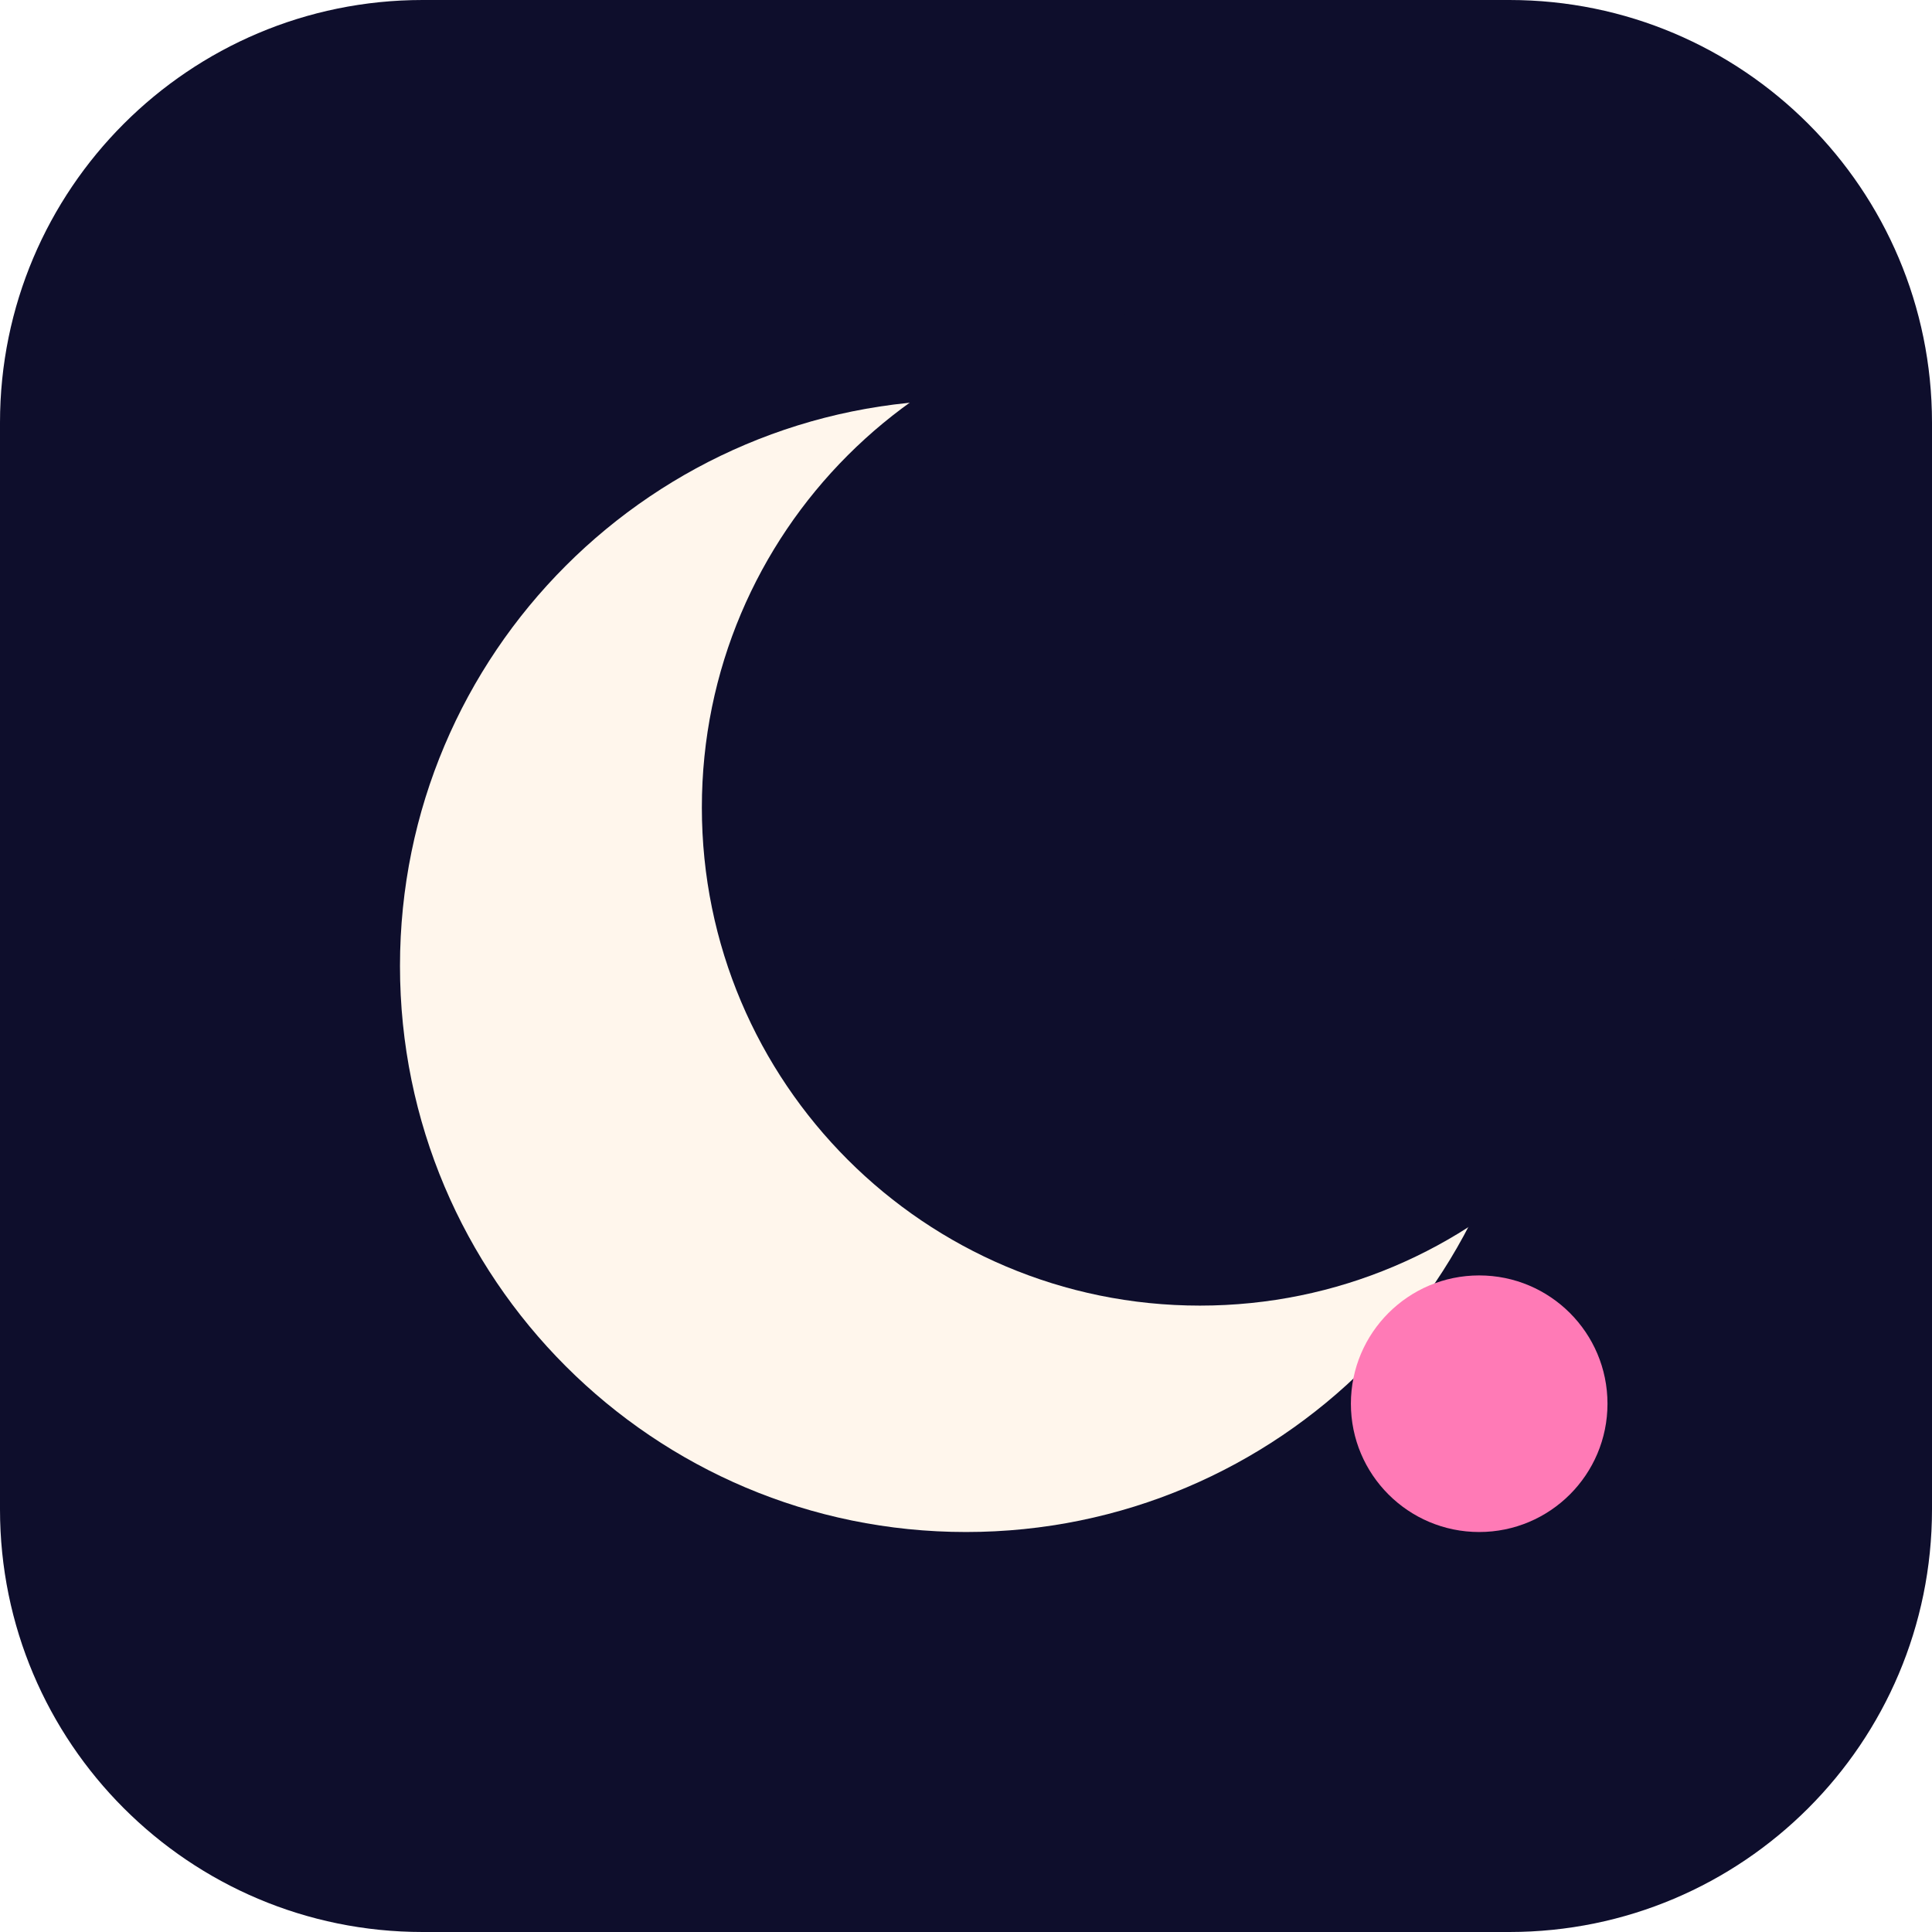
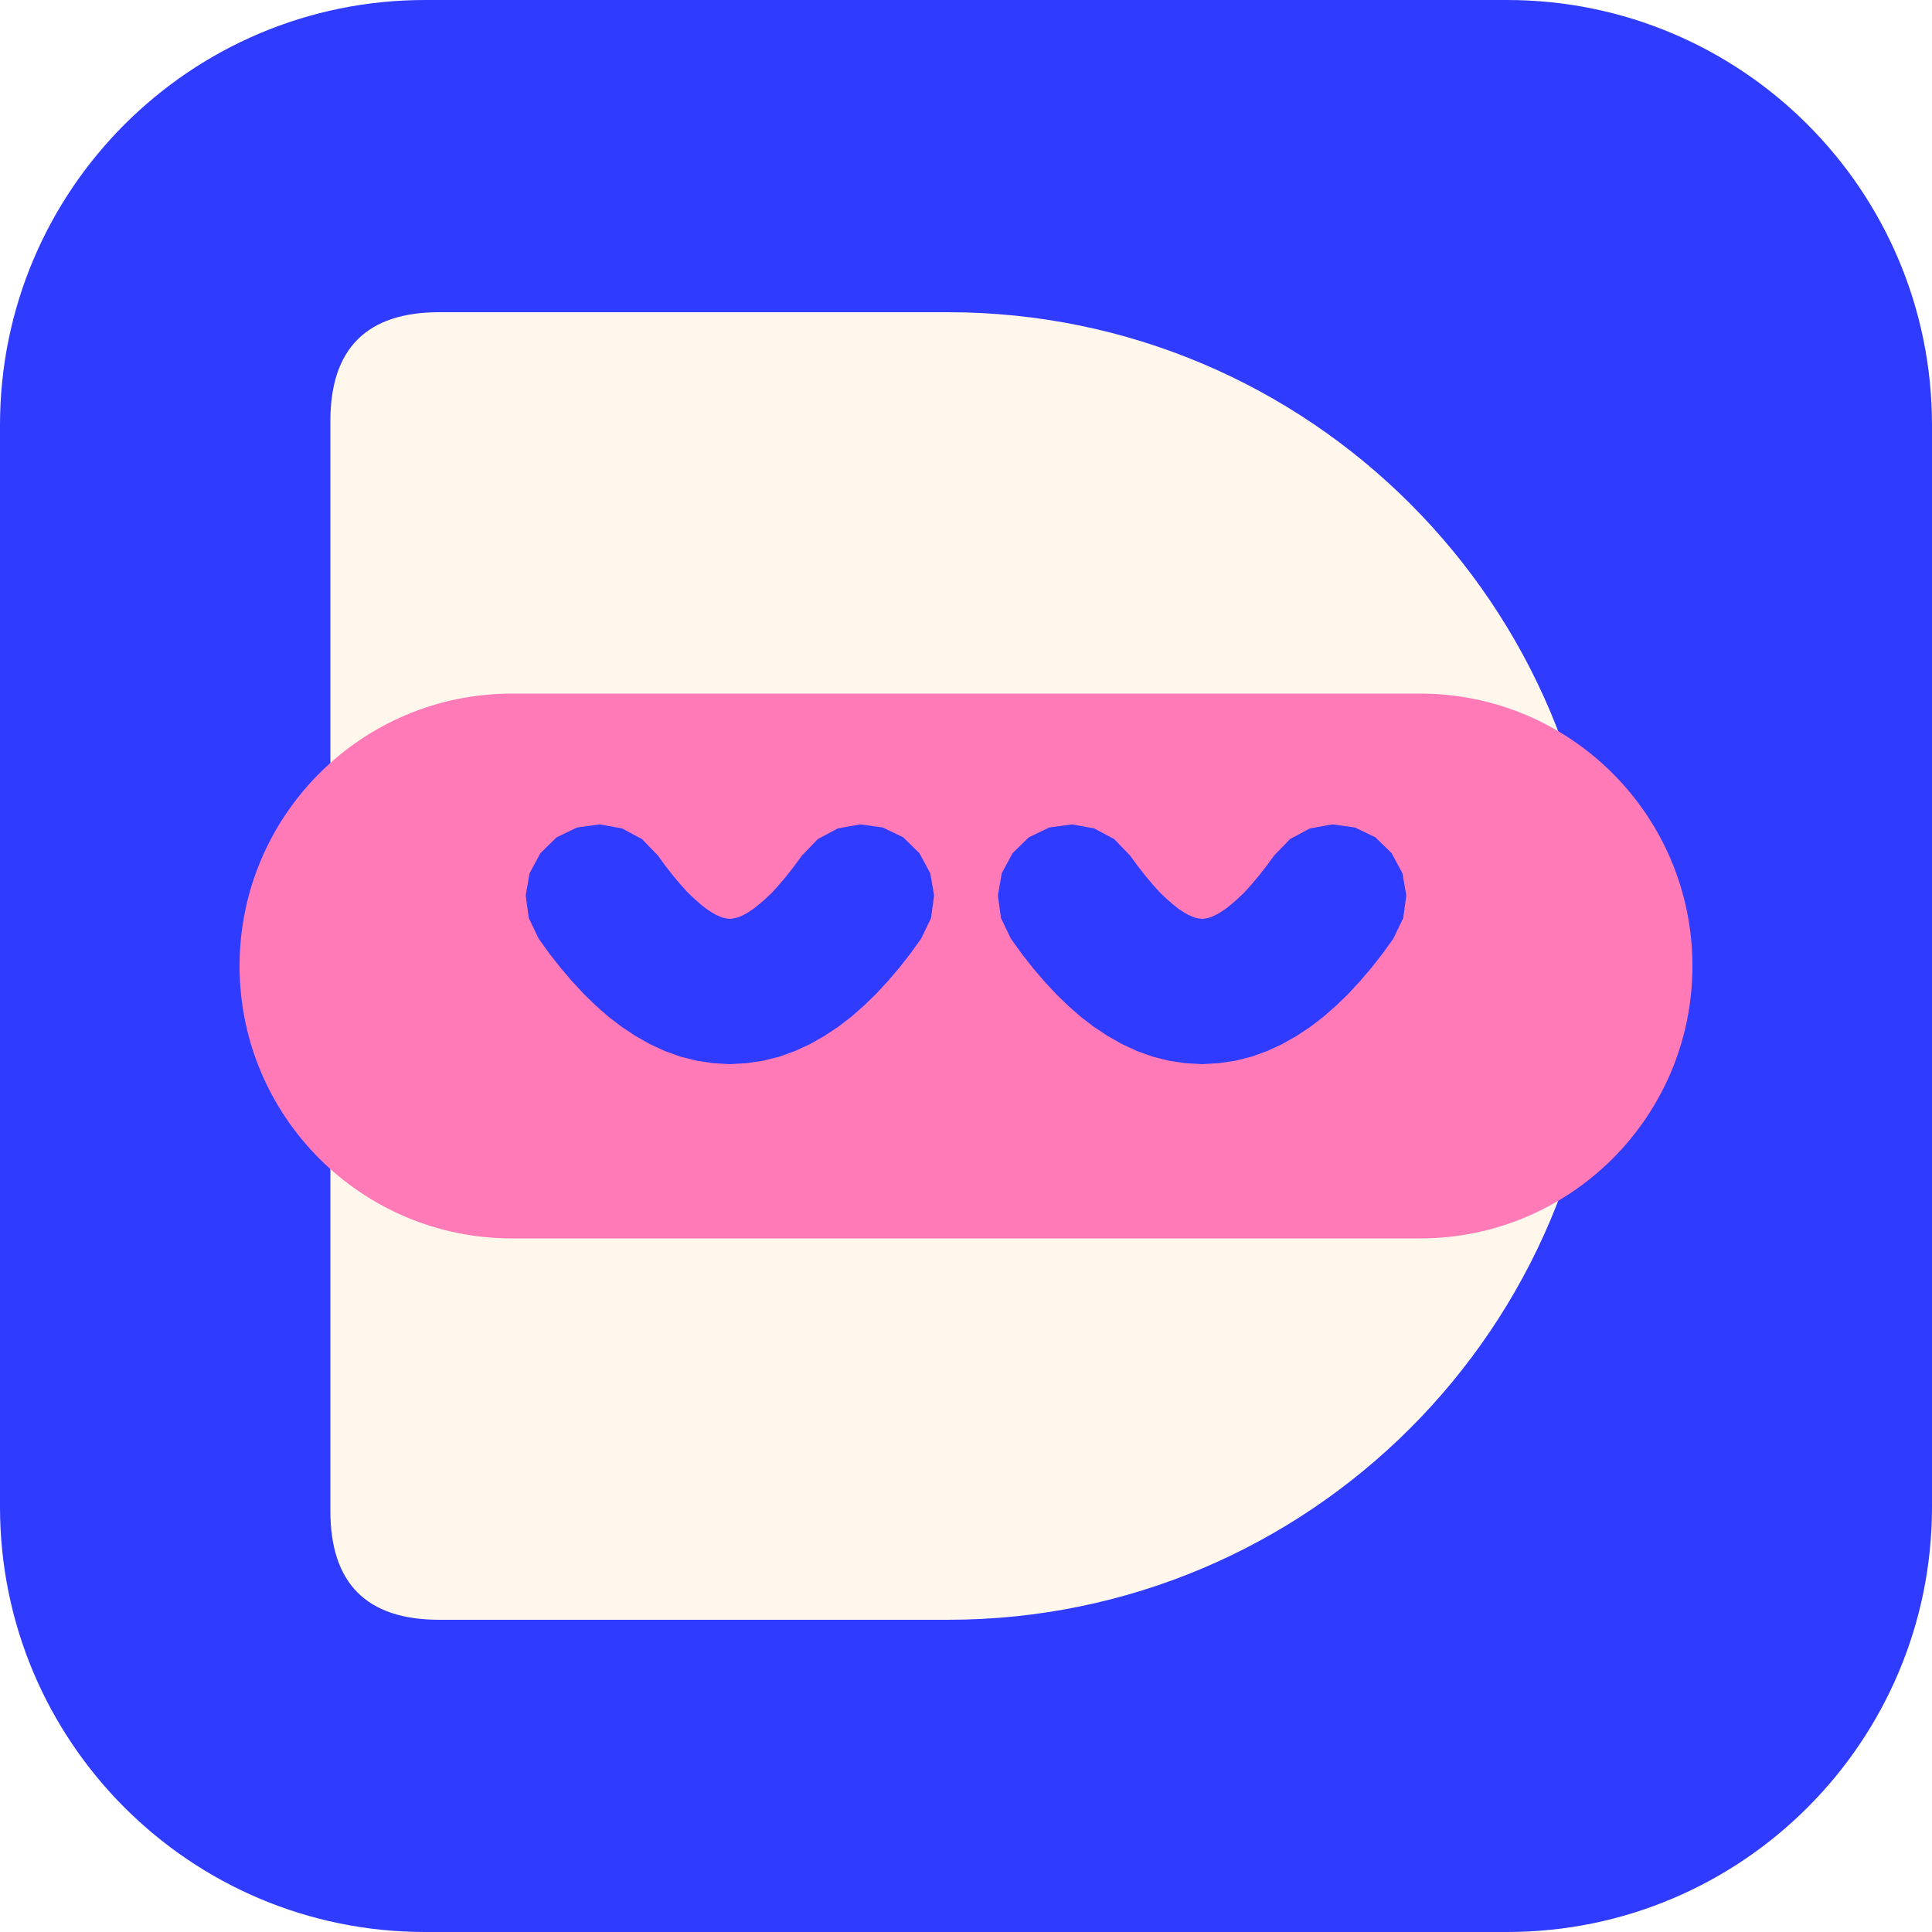
- <svg xmlns="http://www.w3.org/2000/svg" viewBox="0 0 512 512">
-   <rect width="512" height="512" rx="112" fill="#0E0E2C" />
-   <circle cx="256" cy="256" r="150" fill="#FFF6EC" />
-   <circle cx="318" cy="214" r="132" fill="#0E0E2C" />
-   <circle cx="392" cy="372" r="34" fill="#FF7AB6" />
+ <svg xmlns="http://www.w3.org/2000/svg" viewBox="0 0 100 100">
+   <rect width="100" height="100" rx="22" fill="#2F3BFF" />
+   <path d="M22.74 16.16H49.06A33.84 33.84 0 0 1 49.06 83.84H22.74Q17.1 83.84 17.1 78.2V21.8Q17.1 16.16 22.74 16.16Z" fill="#FFF6EC" />
+   <path d="M26.5 35.9H73.5A14.1 14.1 0 0 1 87.6 50V50A14.1 14.1 0 0 1 73.5 64.1H26.5A14.1 14.1 0 0 1 12.4 50V50A14.1 14.1 0 0 1 26.5 35.9Z" fill="#FF7AB6" />
+   <path d="M34.05 44.28L34.46 44.84L34.86 45.35L35.24 45.8L35.6 46.2L35.95 46.53L36.27 46.81L36.56 47.04L36.83 47.22L37.06 47.35L37.26 47.44L37.42 47.5L37.56 47.53L37.68 47.55L37.78 47.56L37.88 47.55L38 47.53L38.14 47.5L38.3 47.44L38.5 47.35L38.73 47.22L39 47.04L39.29 46.81L39.61 46.53L39.96 46.2L40.32 45.8L40.7 45.35L41.1 44.84L41.51 44.28L42.33 43.43L43.36 42.88L44.52 42.67L45.69 42.83L46.75 43.34L47.59 44.16L48.15 45.2L48.35 46.35L48.19 47.52L47.68 48.58L47.12 49.36L46.54 50.1L45.95 50.79L45.34 51.45L44.71 52.06L44.06 52.63L43.38 53.15L42.67 53.62L41.93 54.04L41.15 54.4L40.35 54.69L39.51 54.9L38.65 55.03L37.78 55.08L36.91 55.03L36.05 54.9L35.21 54.69L34.41 54.4L33.63 54.04L32.89 53.62L32.18 53.15L31.5 52.63L30.85 52.06L30.22 51.45L29.61 50.79L29.02 50.1L28.44 49.36L27.88 48.58L27.37 47.52L27.21 46.35L27.41 45.2L27.97 44.16L28.81 43.34L29.87 42.83L31.04 42.67L32.2 42.88L33.23 43.43ZM58.49 44.28L58.9 44.84L59.3 45.35L59.68 45.8L60.04 46.2L60.39 46.53L60.71 46.81L61 47.04L61.27 47.22L61.5 47.35L61.7 47.44L61.86 47.5L62 47.53L62.12 47.55L62.22 47.56L62.32 47.55L62.44 47.53L62.58 47.5L62.74 47.44L62.94 47.35L63.17 47.22L63.44 47.04L63.73 46.81L64.05 46.53L64.4 46.2L64.76 45.8L65.14 45.35L65.54 44.84L65.95 44.28L66.77 43.43L67.8 42.88L68.96 42.67L70.13 42.83L71.19 43.34L72.03 44.16L72.59 45.2L72.79 46.35L72.63 47.52L72.12 48.58L71.56 49.36L70.98 50.1L70.39 50.79L69.78 51.45L69.15 52.06L68.5 52.63L67.82 53.15L67.11 53.62L66.37 54.04L65.59 54.4L64.79 54.69L63.95 54.9L63.09 55.03L62.22 55.08L61.35 55.03L60.49 54.9L59.65 54.69L58.85 54.4L58.07 54.04L57.33 53.62L56.62 53.15L55.94 52.63L55.29 52.06L54.66 51.45L54.05 50.79L53.46 50.1L52.88 49.36L52.32 48.58L51.81 47.52L51.65 46.35L51.85 45.2L52.41 44.16L53.25 43.34L54.31 42.83L55.48 42.67L56.64 42.88L57.67 43.43Z" fill="#2F3BFF" />
</svg>
